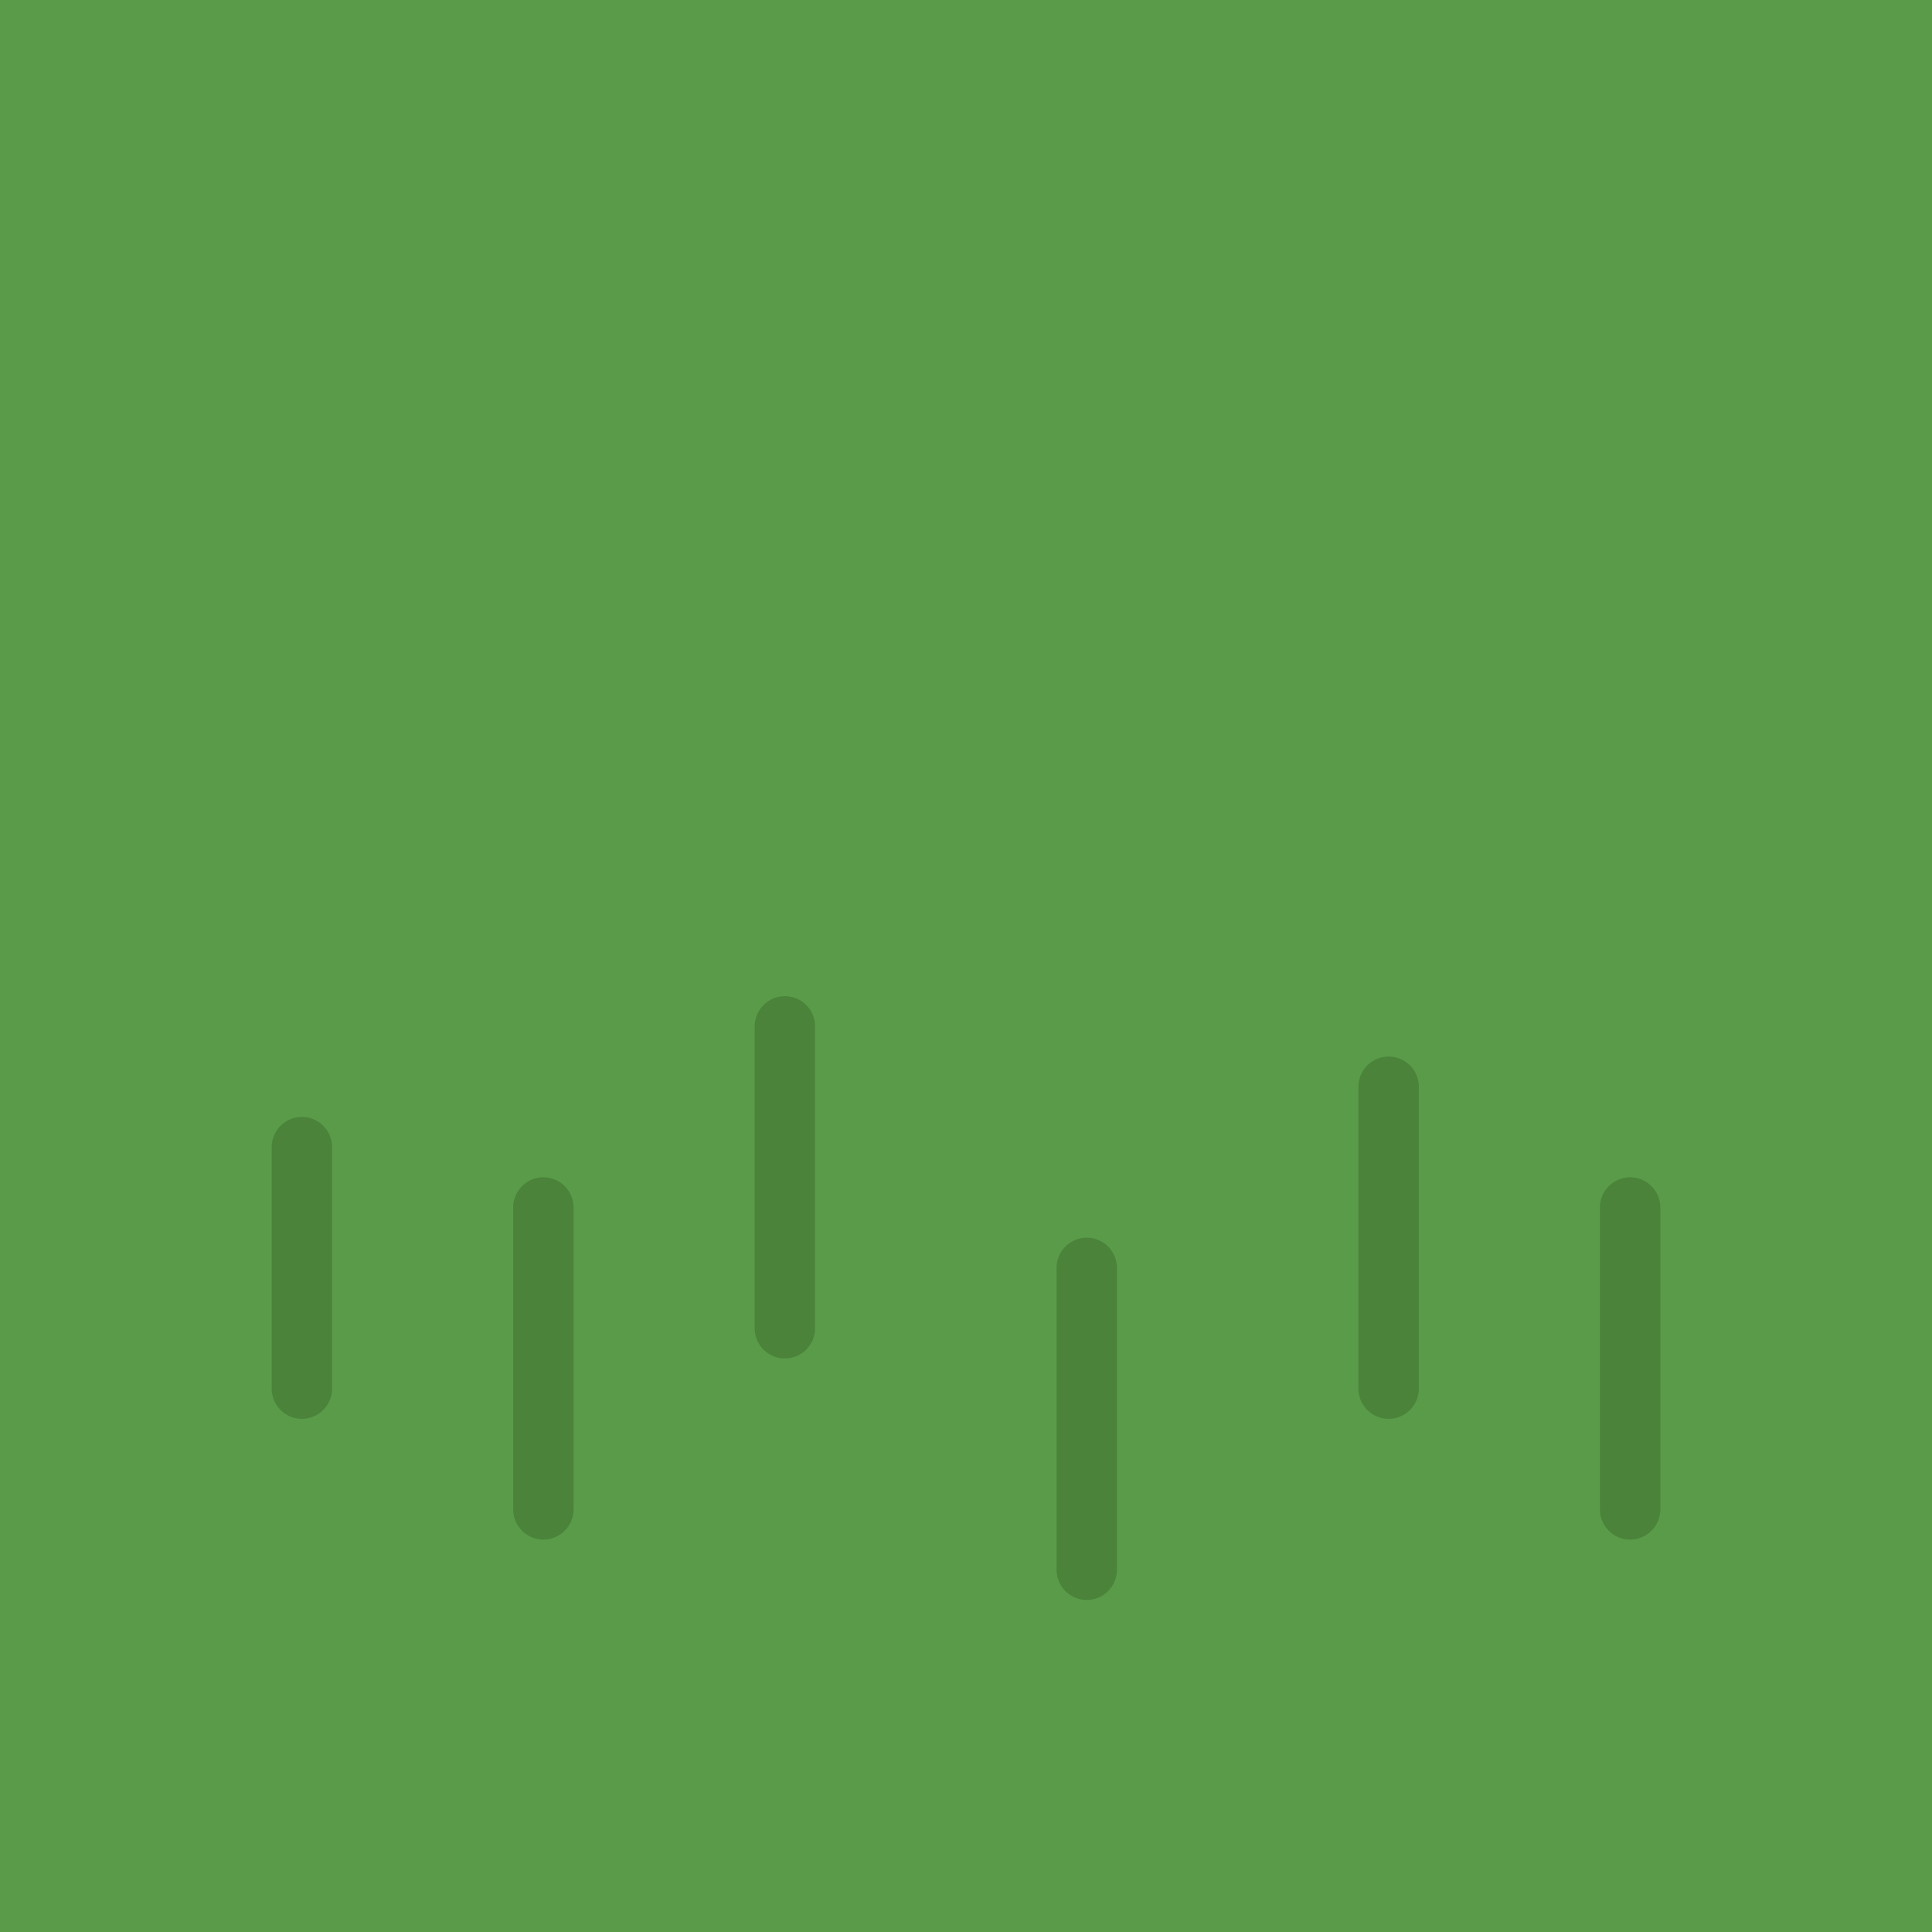
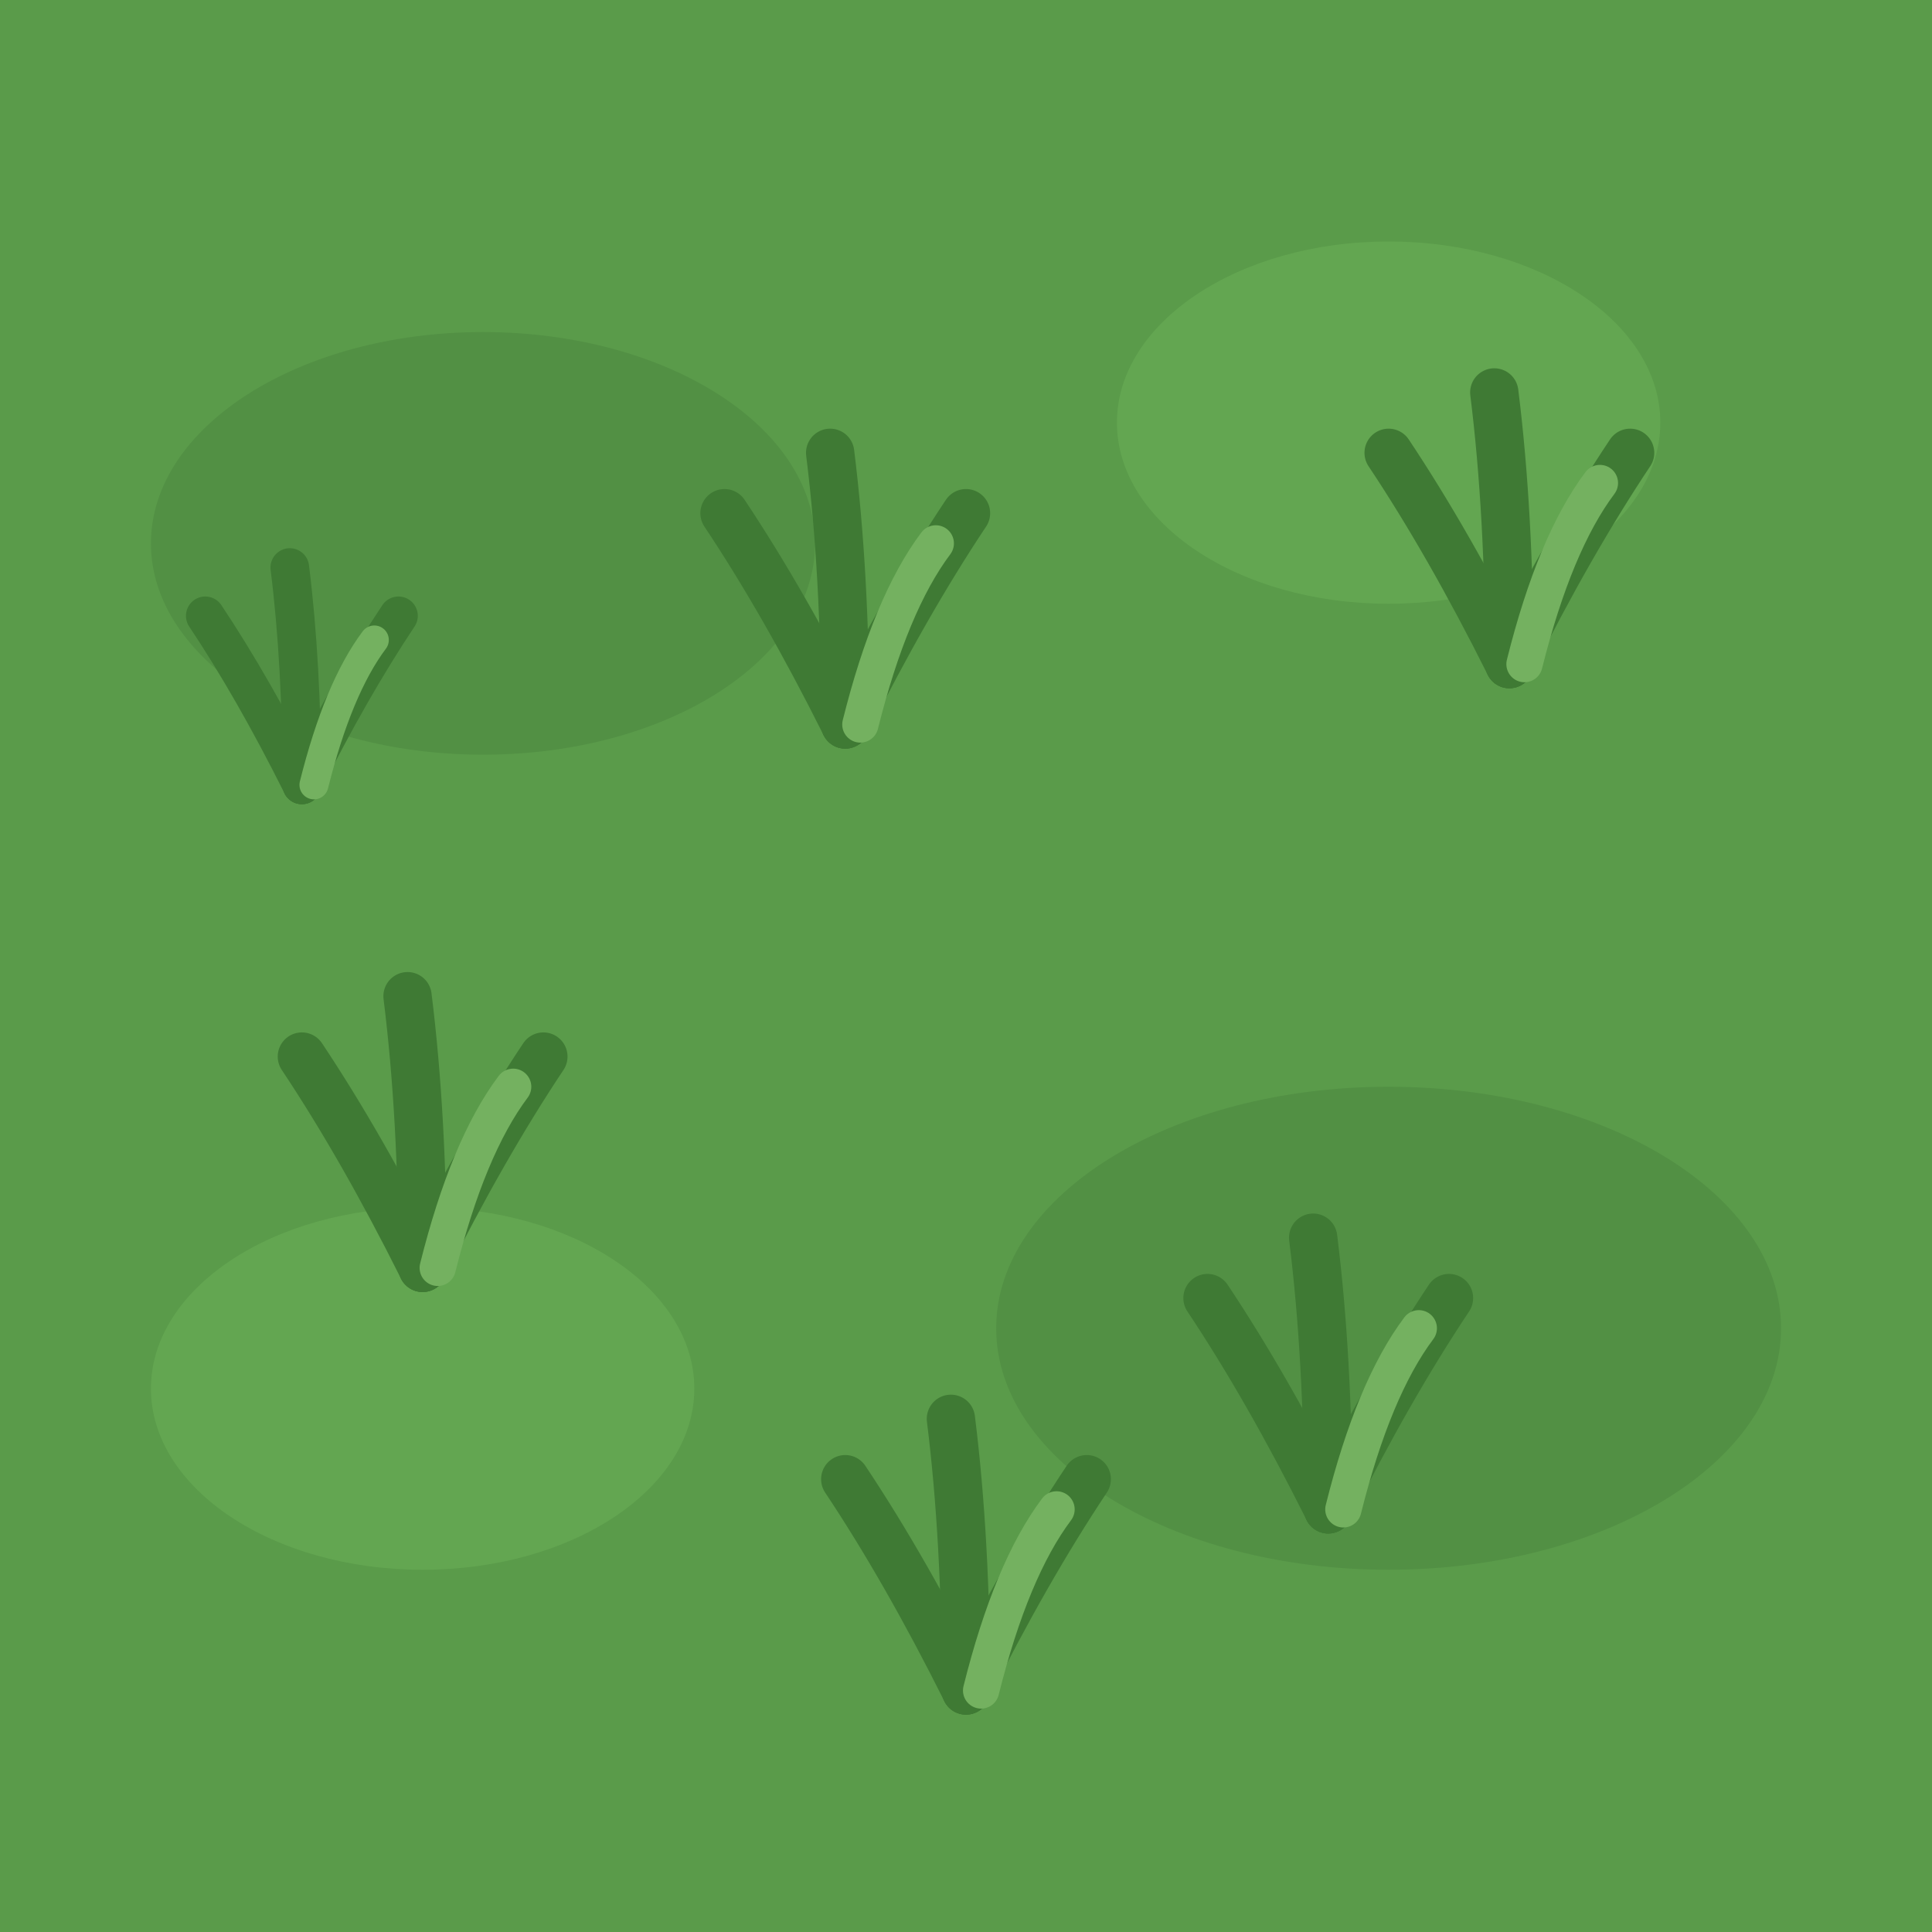
<svg xmlns="http://www.w3.org/2000/svg" viewBox="0 0 64 64">
+   <defs>
+     <g id="t" fill="none" stroke-linecap="round">
+       <path d="M0 0 Q-2 -4 -4 -7" stroke="#3f7a34" stroke-width="1.6" />
+       <path d="M0 0 Q0 -5 -0.5 -9" stroke="#3f7a34" stroke-width="1.6" />
+       <path d="M0 0 Q2 -4 4 -7" stroke="#3f7a34" stroke-width="1.6" />
+       <path d="M0.5 0 Q1.5 -4 3 -6" stroke="#74b160" stroke-width="1.2" />
+     </g>
+   </defs>
  <rect width="64" height="64" fill="#5a9b4a" />
-   <g stroke="#4a8339" stroke-width="2" stroke-linecap="round">
-     <path d="M10 46 L10 38" />
-     <path d="M18 50 L18 40" />
-     <path d="M26 44 L26 34" />
-     <path d="M36 52 L36 42" />
-     <path d="M46 46 L46 36" />
-     <path d="M54 50 L54 40" />
+   <g fill="#529044">
+     <ellipse cx="16" cy="18" rx="11" ry="7" />
+     <ellipse cx="46" cy="44" rx="13" ry="8" />
  </g>
+   <g fill="#63a651">
+     <ellipse cx="46" cy="14" rx="9" ry="6" />
+     <ellipse cx="14" cy="46" rx="9" ry="6" />
+   </g>
+   <use href="#t" transform="translate(14 42)" />
+   <use href="#t" transform="translate(28 24)" />
+   <use href="#t" transform="translate(44 50)" />
+   <use href="#t" transform="translate(50 22)" />
+   <use href="#t" transform="translate(32 56)" />
+   <use href="#t" transform="translate(10 26) scale(0.8)" />
</svg>
